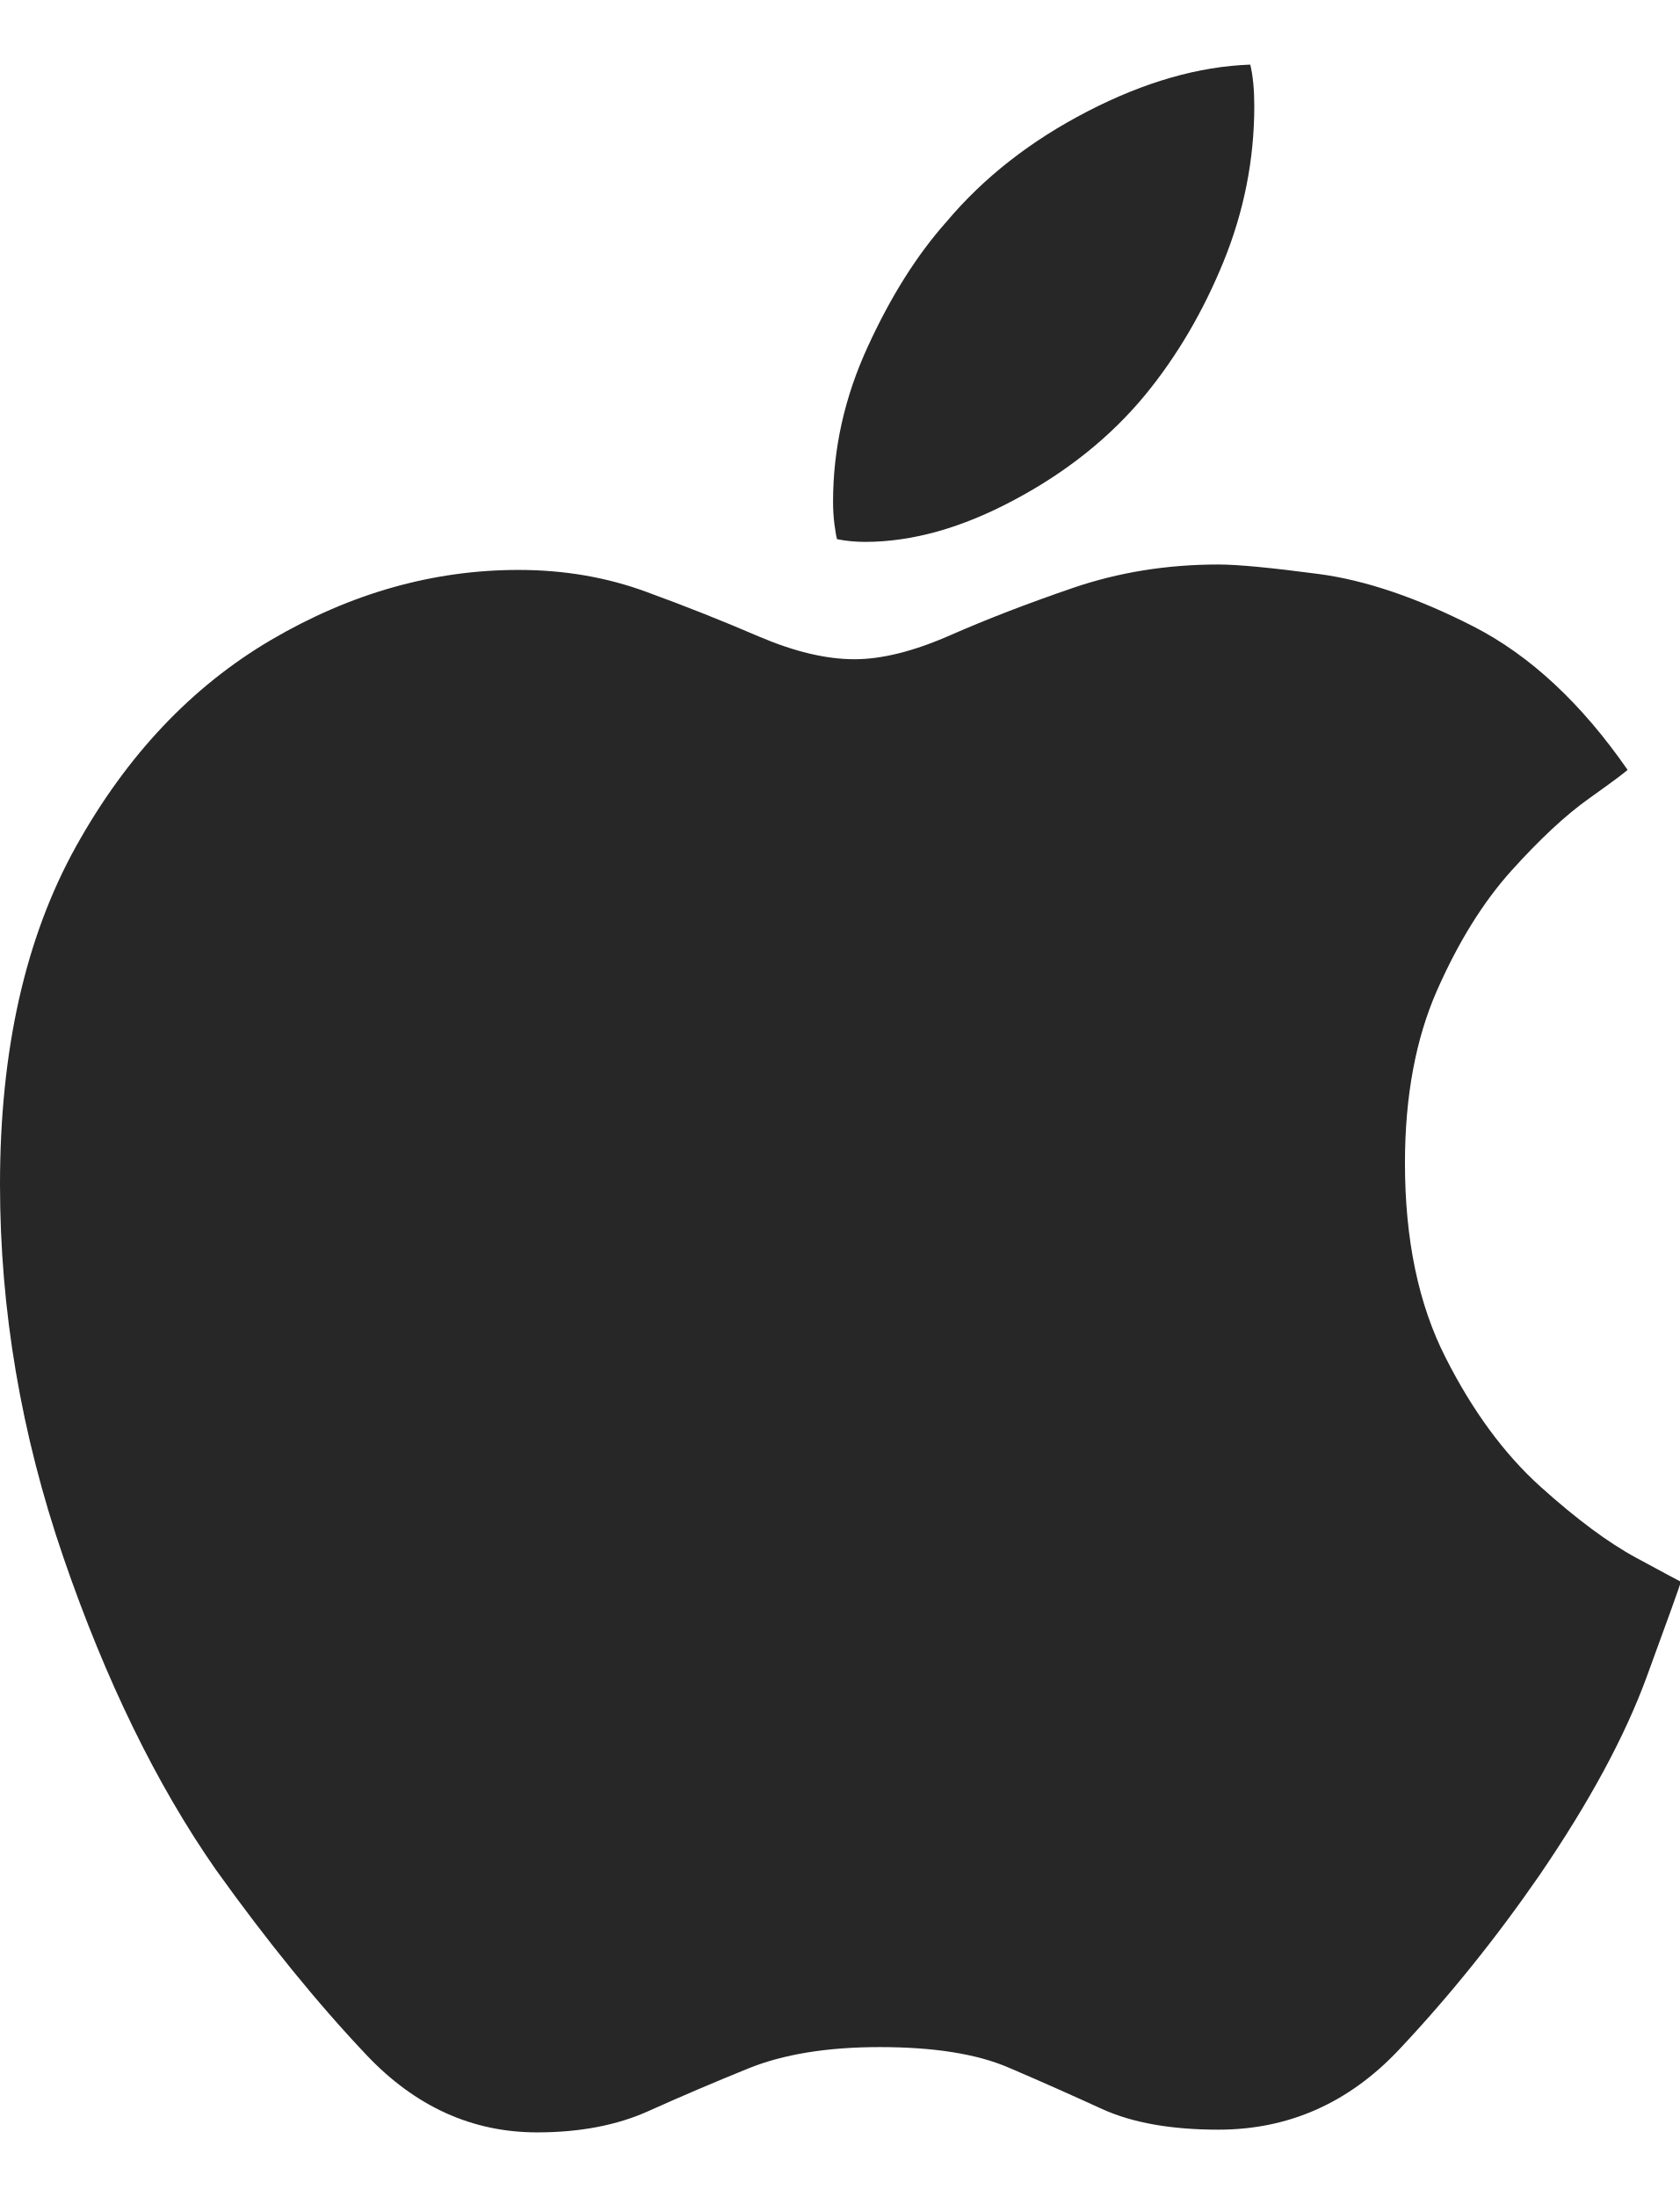
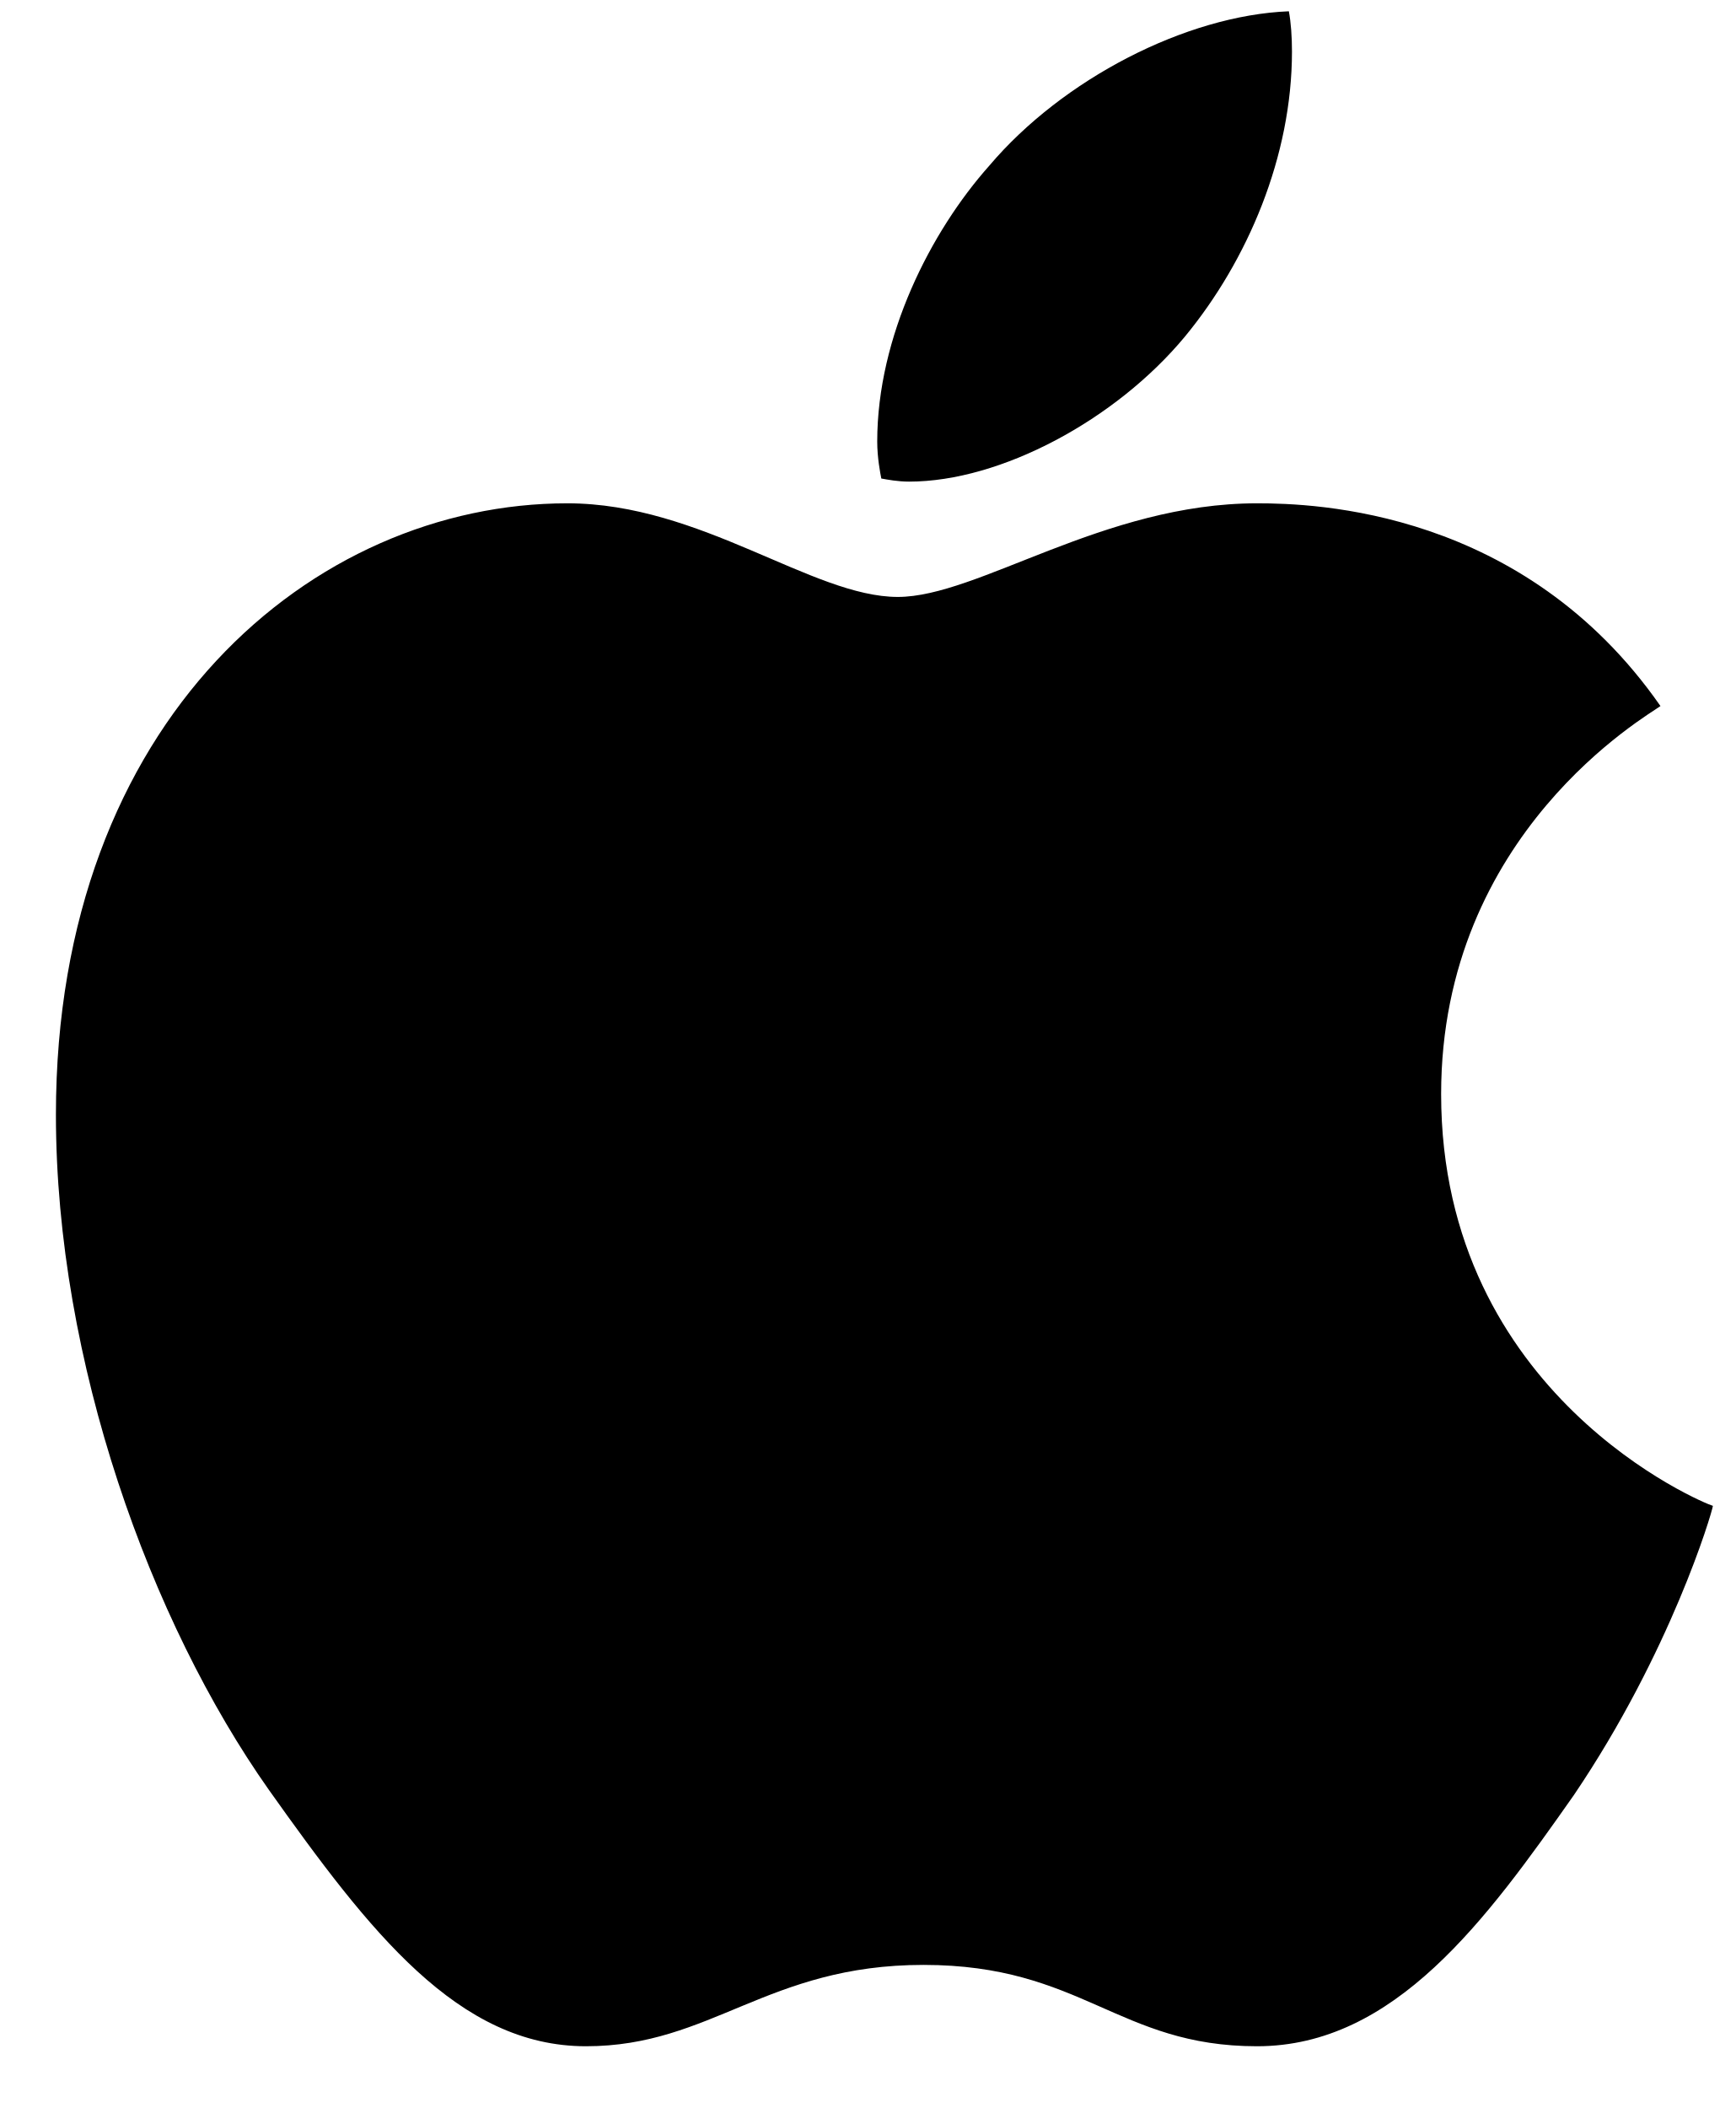
- <svg xmlns="http://www.w3.org/2000/svg" width="13" height="17" viewBox="0 0 13 17" fill="none" id="svg1911231601_2382">
-   <path fill-rule="evenodd" clip-rule="evenodd" d="M7.85 3.868C7.445 4.085 7.06 4.193 6.695 4.193C6.619 4.193 6.547 4.186 6.478 4.172C6.472 4.152 6.465 4.114 6.458 4.059C6.451 4.004 6.447 3.946 6.447 3.884C6.447 3.471 6.537 3.07 6.716 2.682C6.894 2.293 7.097 1.972 7.324 1.717C7.613 1.373 7.978 1.088 8.418 0.861C8.858 0.634 9.277 0.514 9.676 0.5C9.697 0.589 9.707 0.696 9.707 0.82C9.707 1.232 9.628 1.633 9.47 2.022C9.312 2.41 9.109 2.756 8.861 3.058C8.593 3.382 8.256 3.652 7.85 3.868ZM5.019 16.335C4.775 16.445 4.487 16.5 4.157 16.5C3.655 16.5 3.215 16.301 2.837 15.902C2.459 15.503 2.07 15.025 1.671 14.468C1.21 13.807 0.817 13.001 0.49 12.049C0.163 11.096 0 10.135 0 9.165C0 8.127 0.196 7.255 0.588 6.55C0.98 5.845 1.484 5.312 2.099 4.951C2.715 4.59 3.353 4.41 4.013 4.41C4.364 4.41 4.694 4.466 5.003 4.58C5.313 4.693 5.603 4.809 5.875 4.926C6.147 5.042 6.392 5.101 6.613 5.101C6.826 5.101 7.073 5.039 7.355 4.915C7.637 4.791 7.954 4.669 8.304 4.549C8.655 4.429 9.03 4.368 9.429 4.368C9.58 4.368 9.838 4.393 10.202 4.441C10.567 4.489 10.967 4.625 11.404 4.848C11.841 5.072 12.238 5.441 12.596 5.957C12.575 5.978 12.475 6.052 12.297 6.179C12.118 6.306 11.918 6.492 11.698 6.736C11.478 6.98 11.286 7.29 11.121 7.664C10.956 8.039 10.873 8.485 10.873 9C10.873 9.592 10.978 10.094 11.188 10.506C11.397 10.919 11.642 11.251 11.92 11.502C12.199 11.753 12.446 11.937 12.663 12.054C12.879 12.171 12.995 12.233 13.008 12.239C13.002 12.267 12.914 12.511 12.745 12.972C12.577 13.433 12.3 13.945 11.915 14.509C11.578 14.997 11.215 15.448 10.827 15.86C10.438 16.273 9.972 16.479 9.429 16.479C9.064 16.479 8.765 16.426 8.531 16.32C8.297 16.213 8.057 16.106 7.809 16C7.562 15.893 7.228 15.84 6.809 15.84C6.403 15.84 6.064 15.895 5.792 16.005C5.521 16.115 5.263 16.225 5.019 16.335Z" fill="black" fill-opacity="0.847" />
+ <svg xmlns="http://www.w3.org/2000/svg" width="14" height="17" viewBox="0 0 14 17" fill="none">
+   <path d="M9.557 2.714C9 3.386 8.071 3.884 7.332 3.884C7.241 3.884 7.158 3.868 7.108 3.859C7.1 3.818 7.075 3.693 7.075 3.561C7.075 2.714 7.506 1.867 7.979 1.336C8.569 0.639 9.565 0.124 10.395 0.091C10.412 0.182 10.42 0.298 10.42 0.415C10.42 1.261 10.063 2.1 9.557 2.714ZM10.138 4.059C10.602 4.059 12.288 4.108 13.392 5.694C13.292 5.769 11.623 6.715 11.623 8.823C11.623 11.255 13.748 12.127 13.815 12.144C13.807 12.202 13.475 13.322 12.694 14.476C11.989 15.48 11.25 16.502 10.138 16.502C9.017 16.502 8.727 15.846 7.448 15.846C6.187 15.846 5.738 16.502 4.726 16.502C3.696 16.502 2.982 15.58 2.169 14.435C1.214 13.082 0.451 10.981 0.451 8.989C0.451 5.802 2.526 4.059 4.576 4.059C5.655 4.059 6.552 4.814 7.241 4.814C7.888 4.814 8.901 4.059 10.138 4.059Z" fill="#000000" />
</svg>
